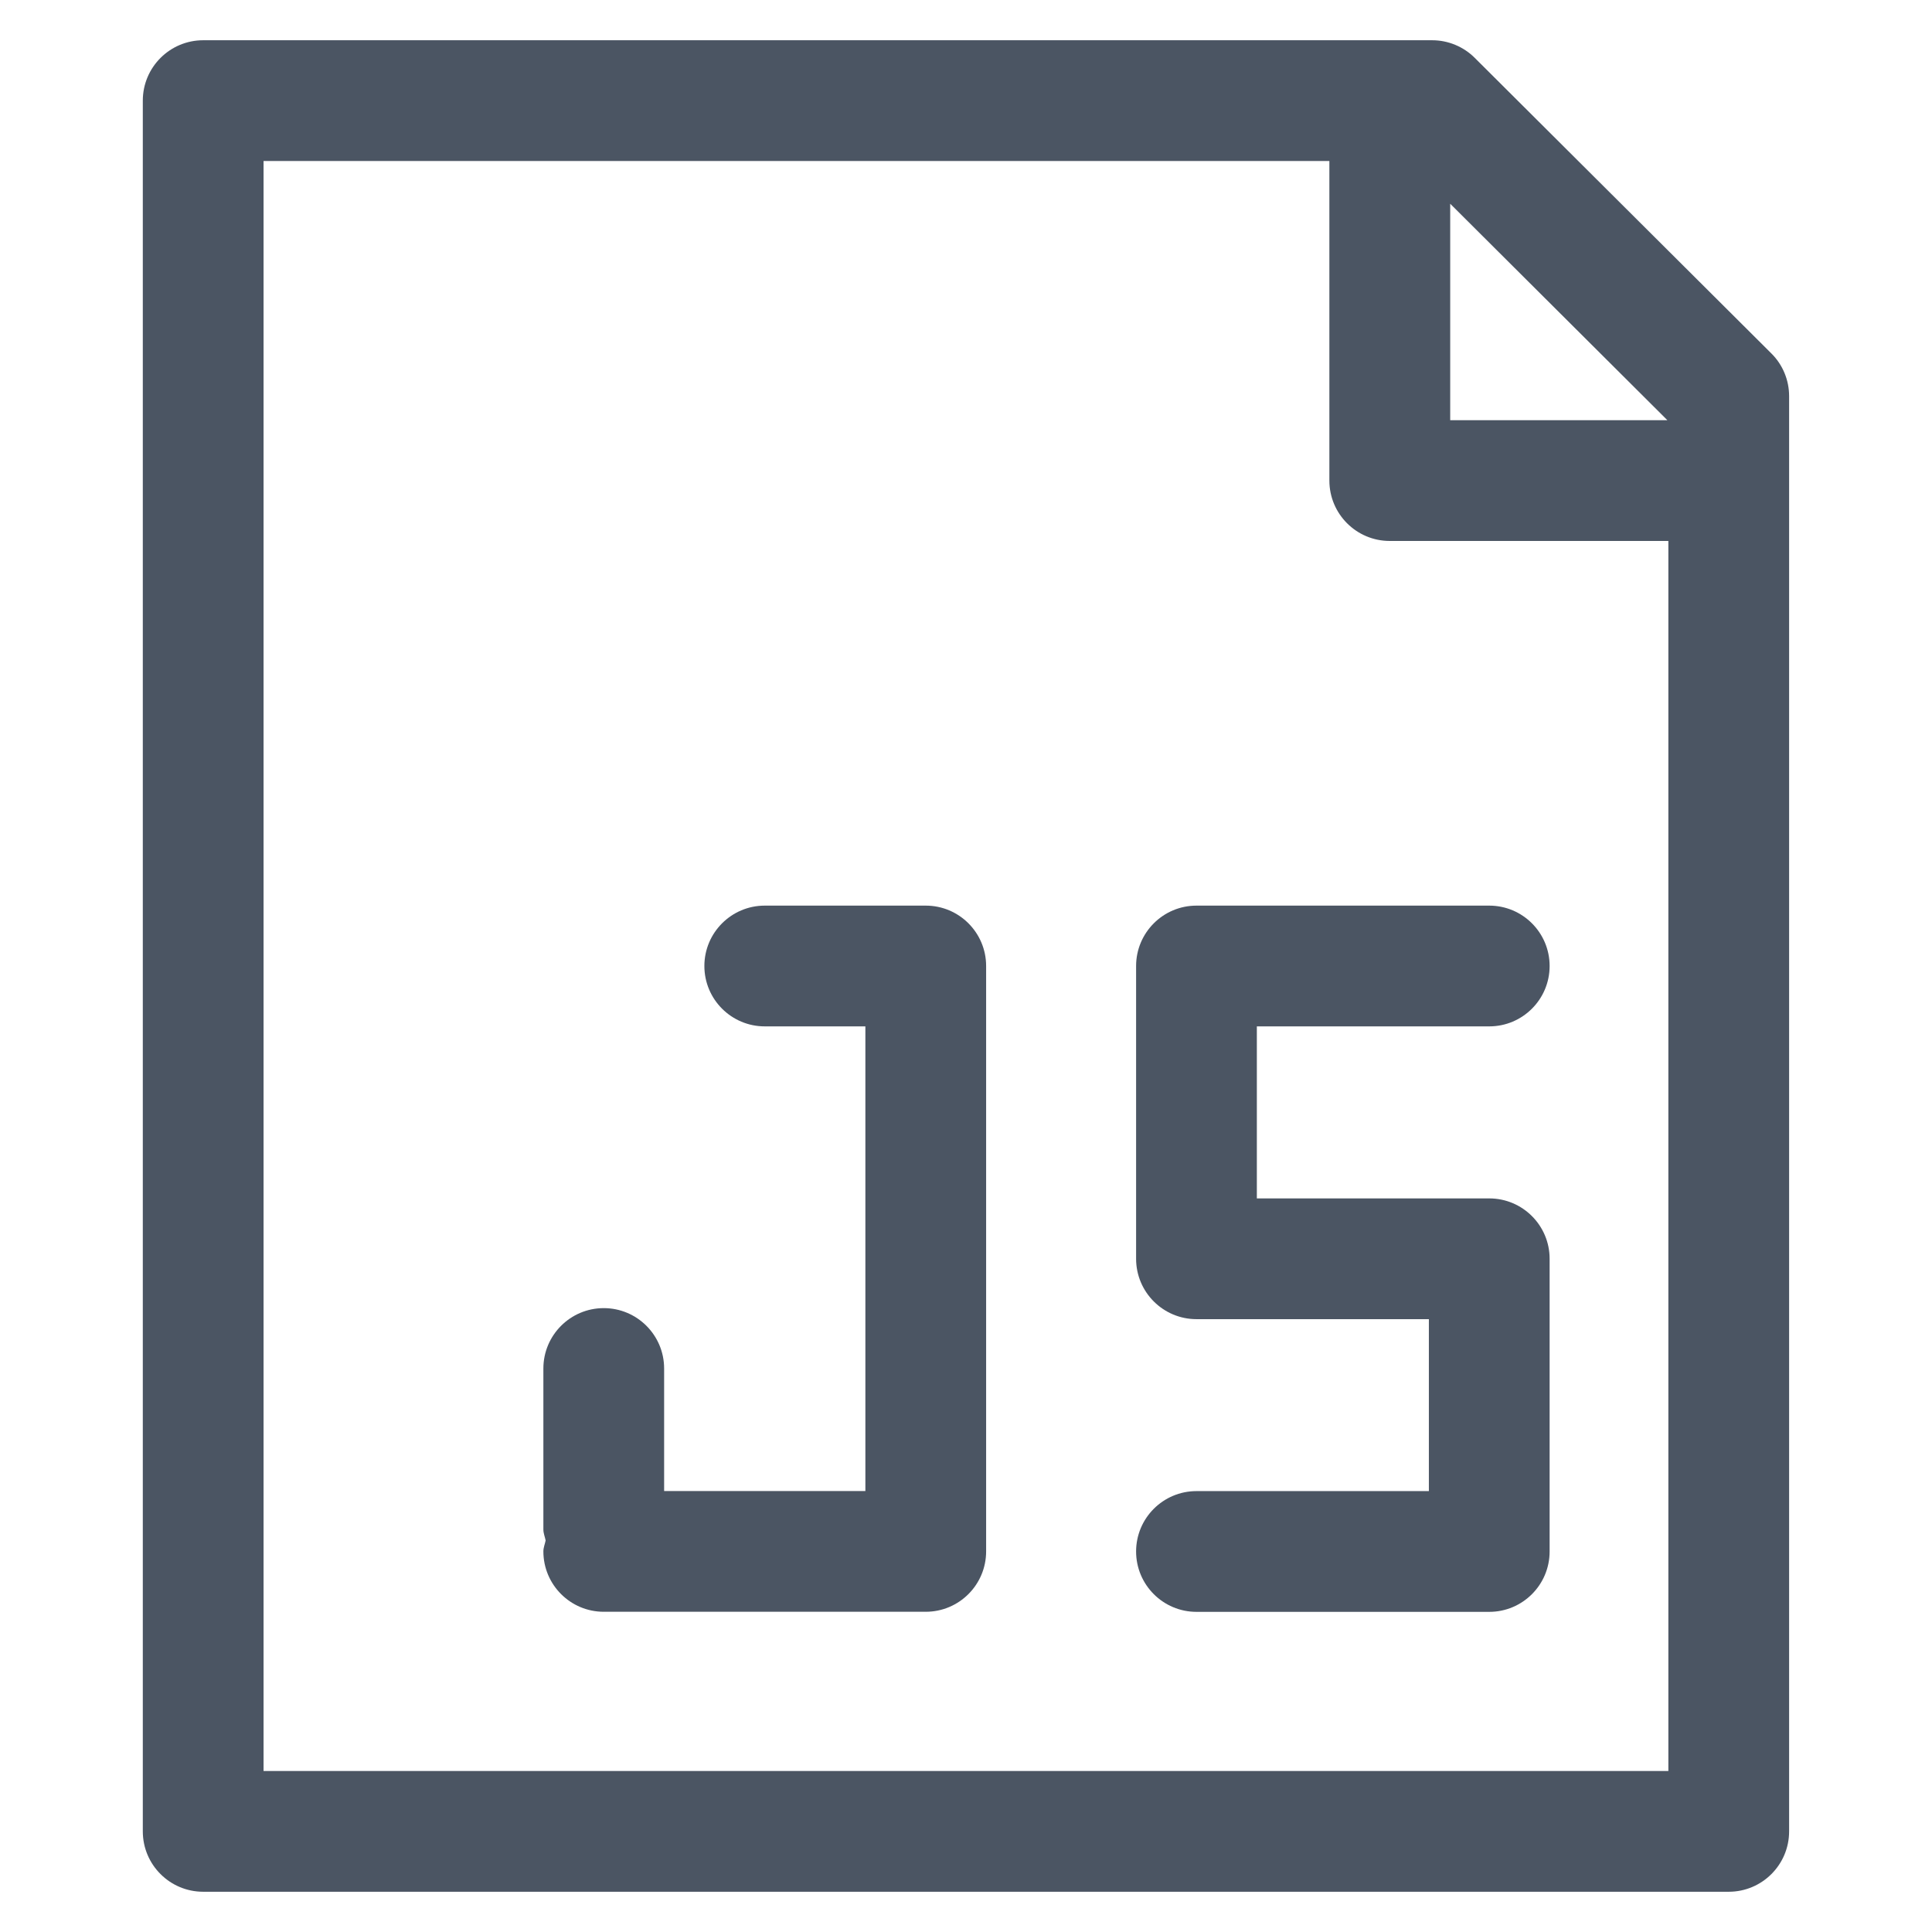
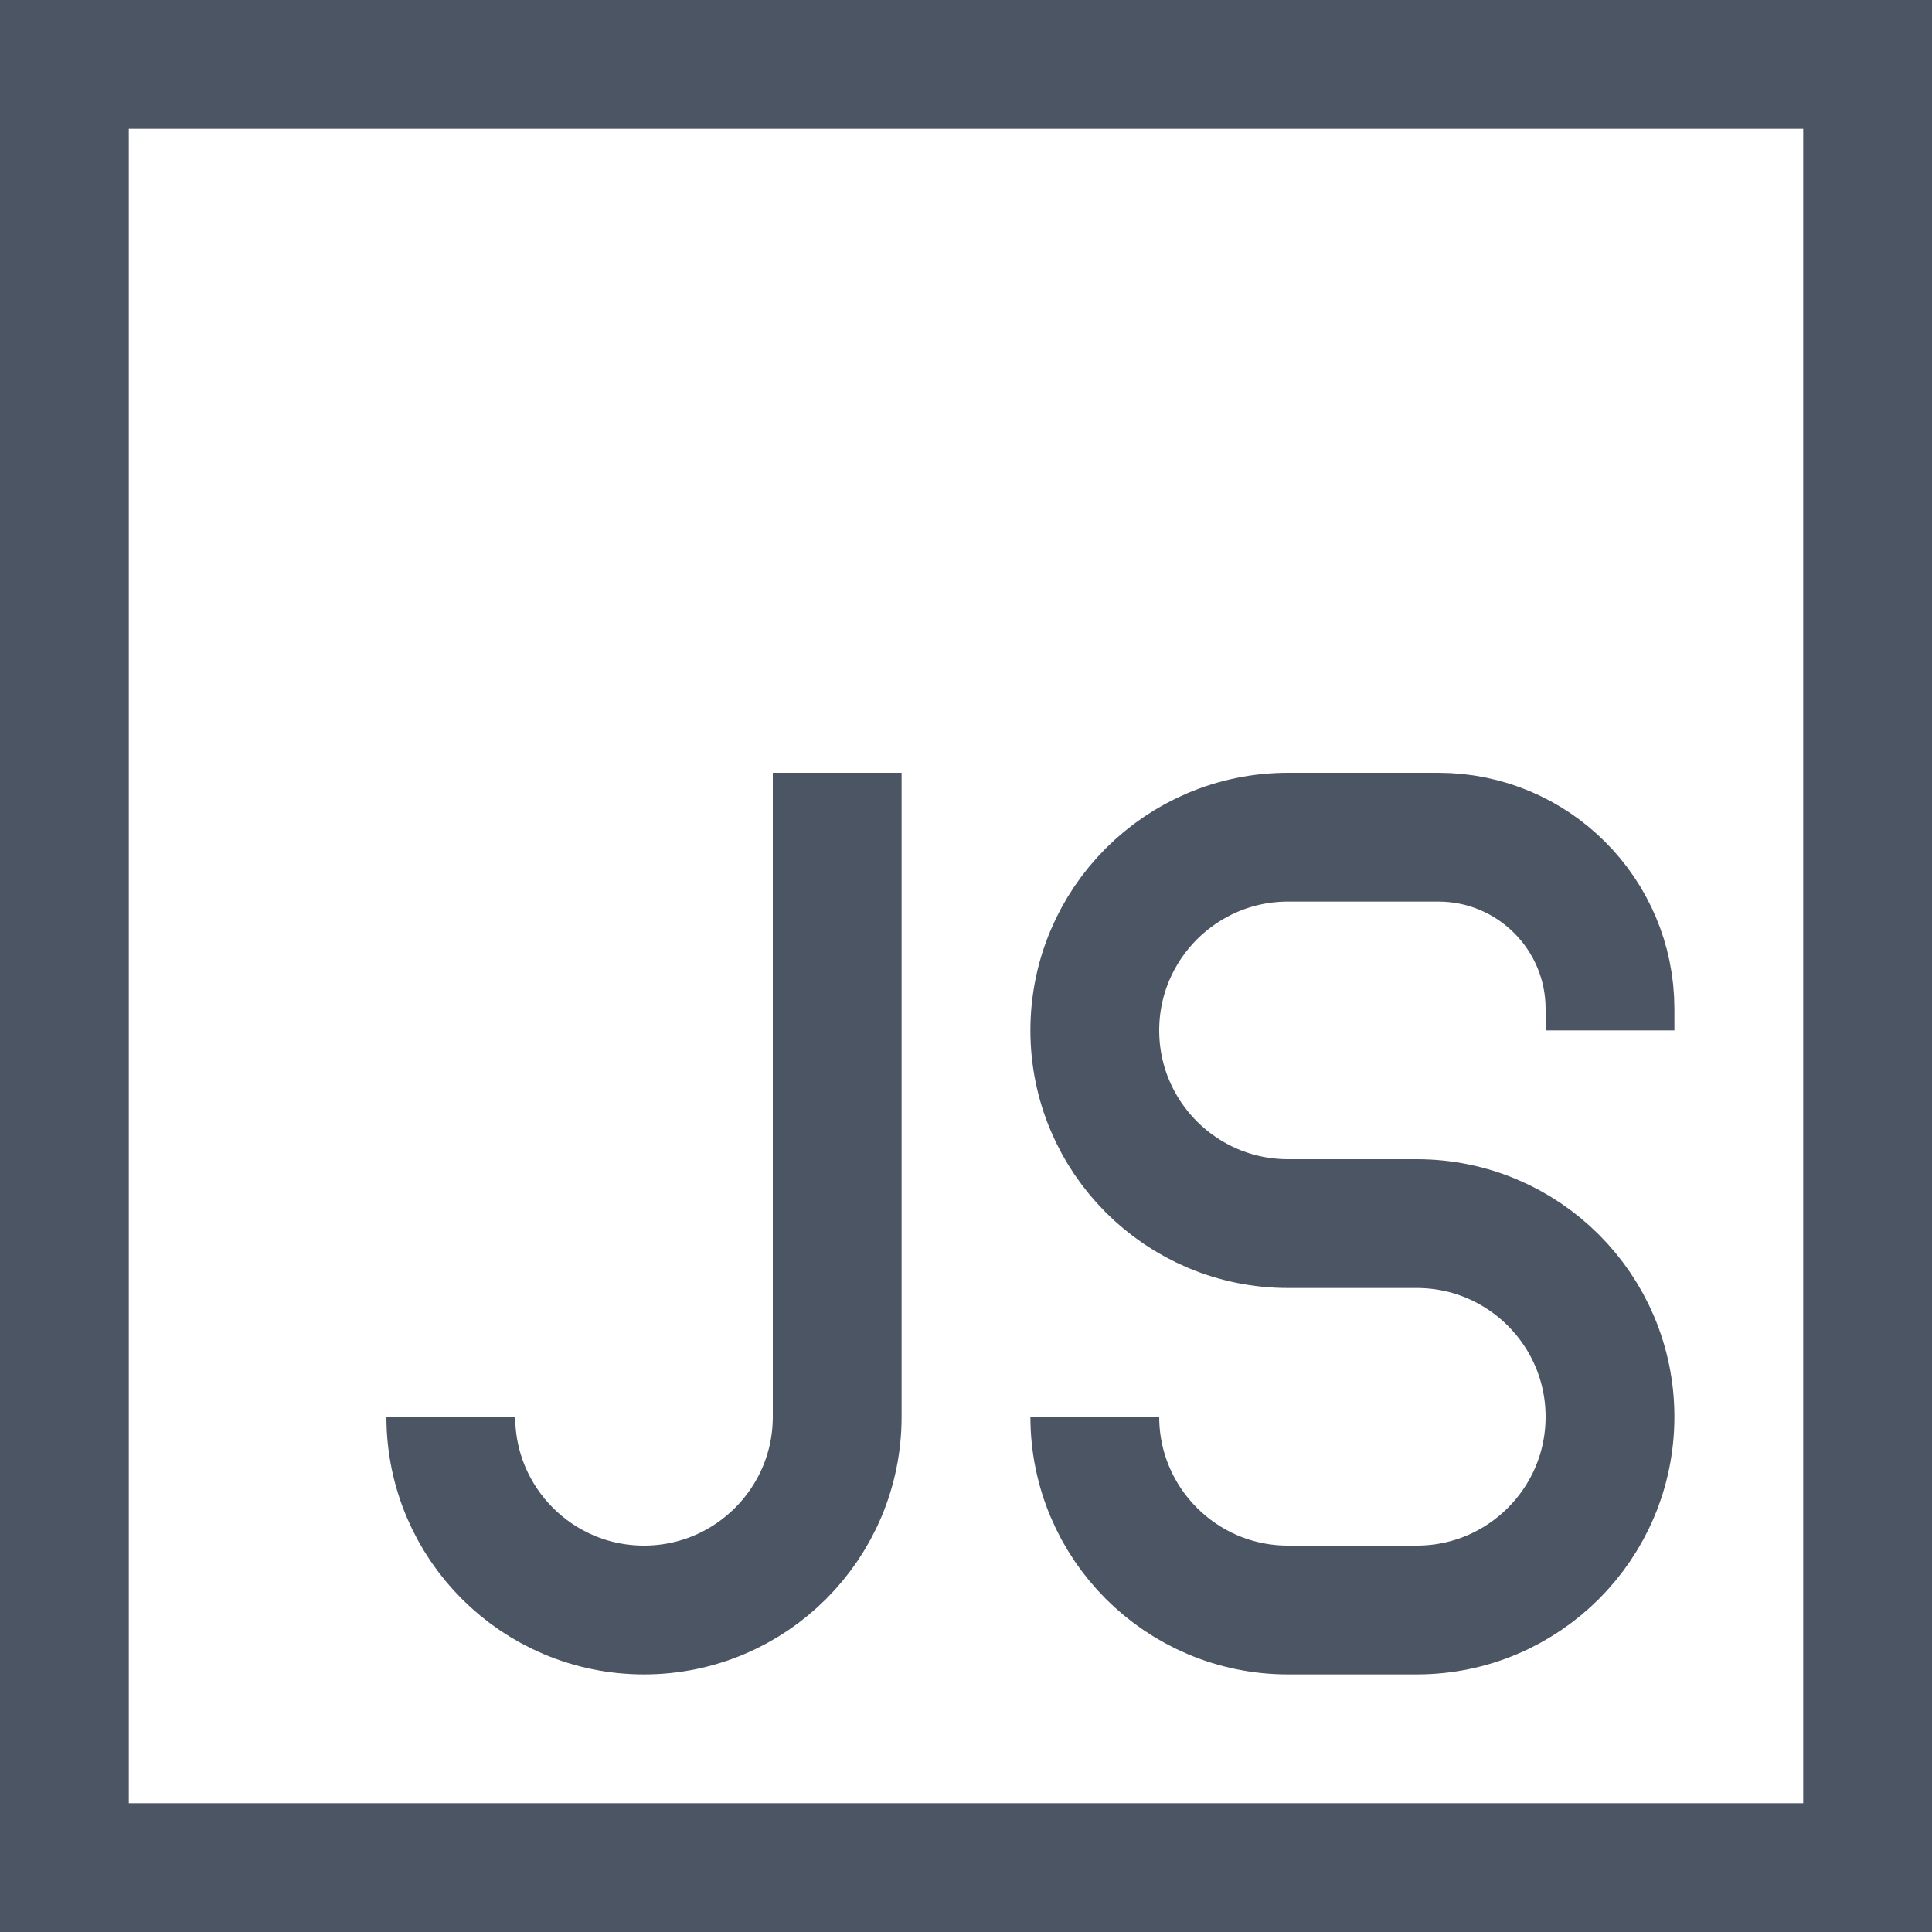
- <svg xmlns="http://www.w3.org/2000/svg" baseProfile="tiny" id="Layer_1" overflow="scroll" version="1.1" viewBox="0 0 24 24" xml:space="preserve">
-   <g fill="rgba(75, 85, 99, 1)">
-     <path d="M18.32,0.719C18.18,0.579,17.989,0.5,17.791,0.5H2.524  c-0.414,0-0.75,0.336-0.75,0.75v21.5c0,0.414,0.336,0.75,0.75,0.75h18.951  c0.414,0,0.75-0.336,0.75-0.75V4.921c0-0.199-0.079-0.391-0.221-0.531L18.32,0.719z   M20.713,5.22h-2.698V2.531L20.713,5.22z M3.274,22V2h13.24v3.97  c0,0.414,0.336,0.75,0.75,0.75h3.461V22H3.274z" />
-     <path d="M11.5,11.25h-2c-0.414,0-0.75,0.336-0.75,0.75s0.336,0.75,0.75,0.75h1.25v5.772h-2.5V17  c0-0.414-0.336-0.75-0.75-0.75S6.75,16.586,6.75,17v2c0,0.048,0.019,0.09,0.028,0.136  C6.769,19.182,6.75,19.224,6.75,19.272c0,0.414,0.336,0.75,0.75,0.75h4  c0.414,0,0.75-0.336,0.75-0.75V12C12.25,11.586,11.914,11.25,11.5,11.25z" />
-     <path d="M18.5,12.75c0.414,0,0.75-0.336,0.75-0.75s-0.336-0.75-0.75-0.75h-3.637  c-0.414,0-0.75,0.336-0.75,0.75v3.637c0,0.414,0.336,0.75,0.75,0.75H17.75v2.136h-2.887  c-0.414,0-0.75,0.336-0.75,0.75s0.336,0.75,0.75,0.75H18.5c0.414,0,0.75-0.336,0.75-0.75v-3.636  c0-0.414-0.336-0.75-0.75-0.75h-2.887V12.75H18.5z" />
-   </g>
+ <svg xmlns="http://www.w3.org/2000/svg" width="15px" height="15px" viewBox="0 0 15 15" fill="none">
+   <path d="M12.5 8V7.833C12.5 7.097 11.903 6.5 11.167 6.5H10C9.172 6.5 8.5 7.172 8.5 8C8.5 8.828 9.172 9.5 10 9.5H11C11.828 9.5 12.5 10.172 12.5 11C12.5 11.828 11.828 12.5 11 12.5H10C9.172 12.5 8.5 11.828 8.5 11M6.5 6V11C6.5 11.828 5.828 12.5 5 12.5C4.172 12.5 3.5 11.828 3.5 11M0.5 0.5H14.5V14.5H0.5V0.5Z" stroke="rgba(75, 85, 99, 1)" />
</svg>
